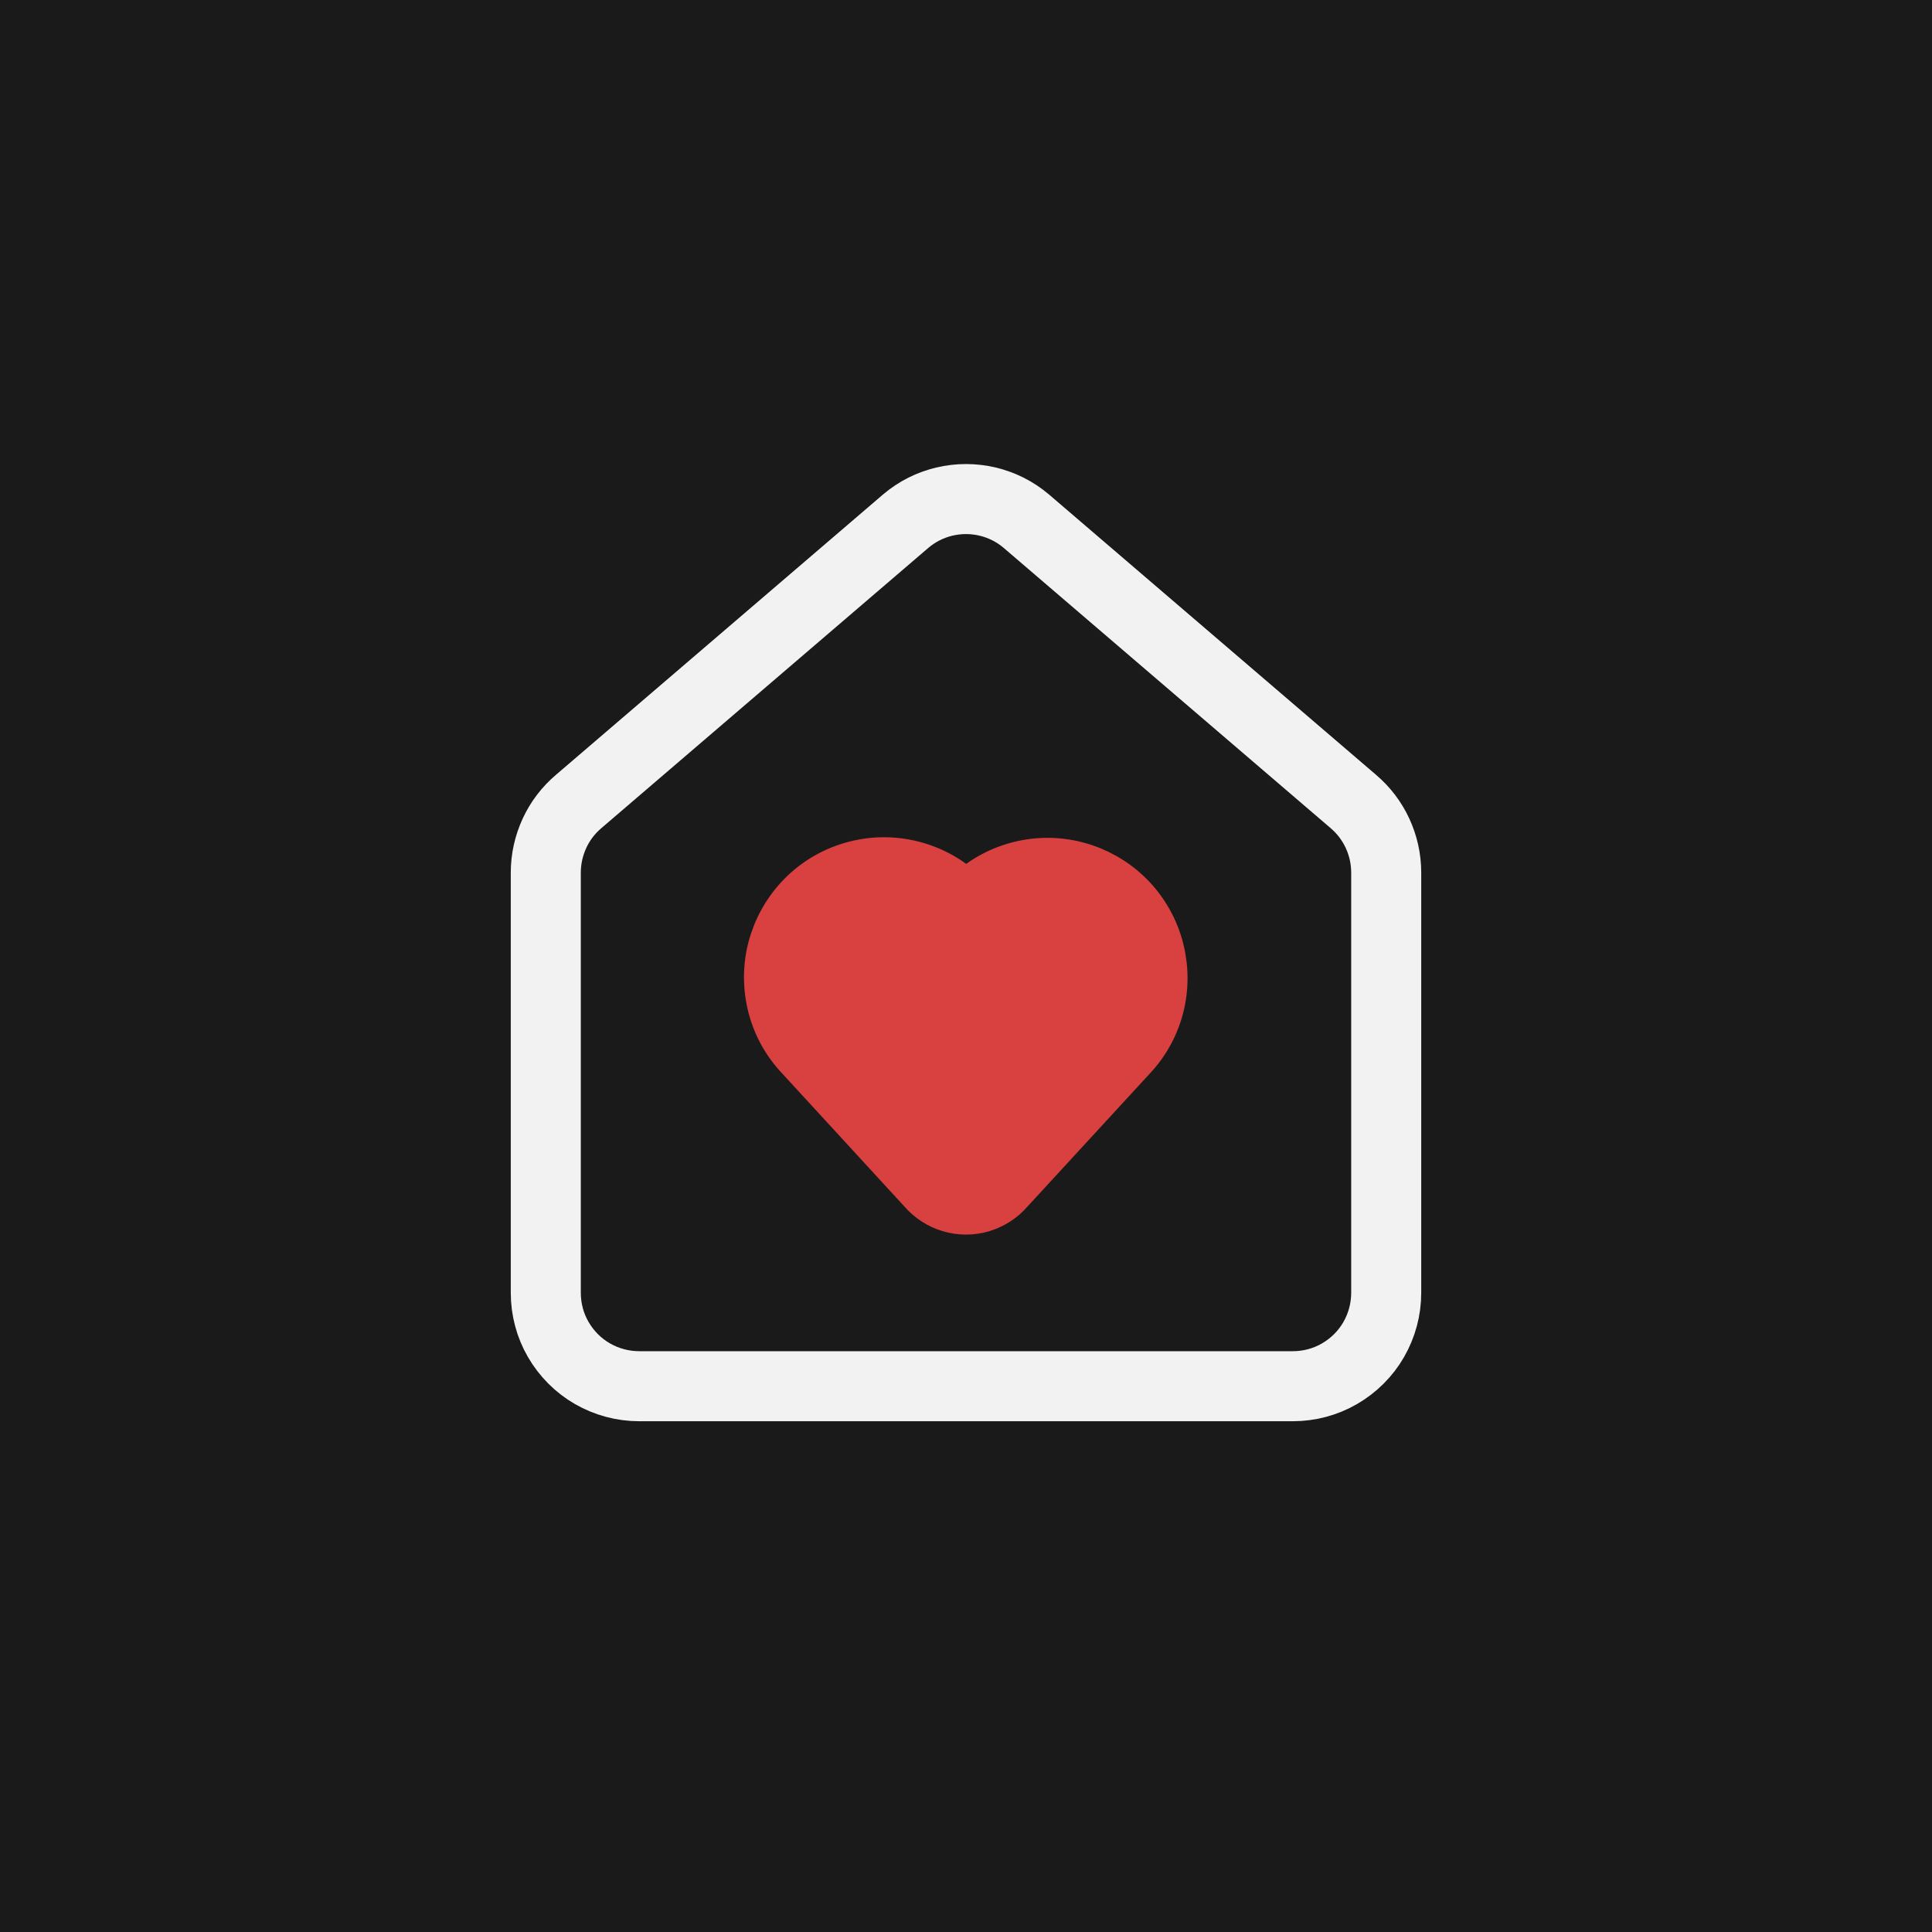
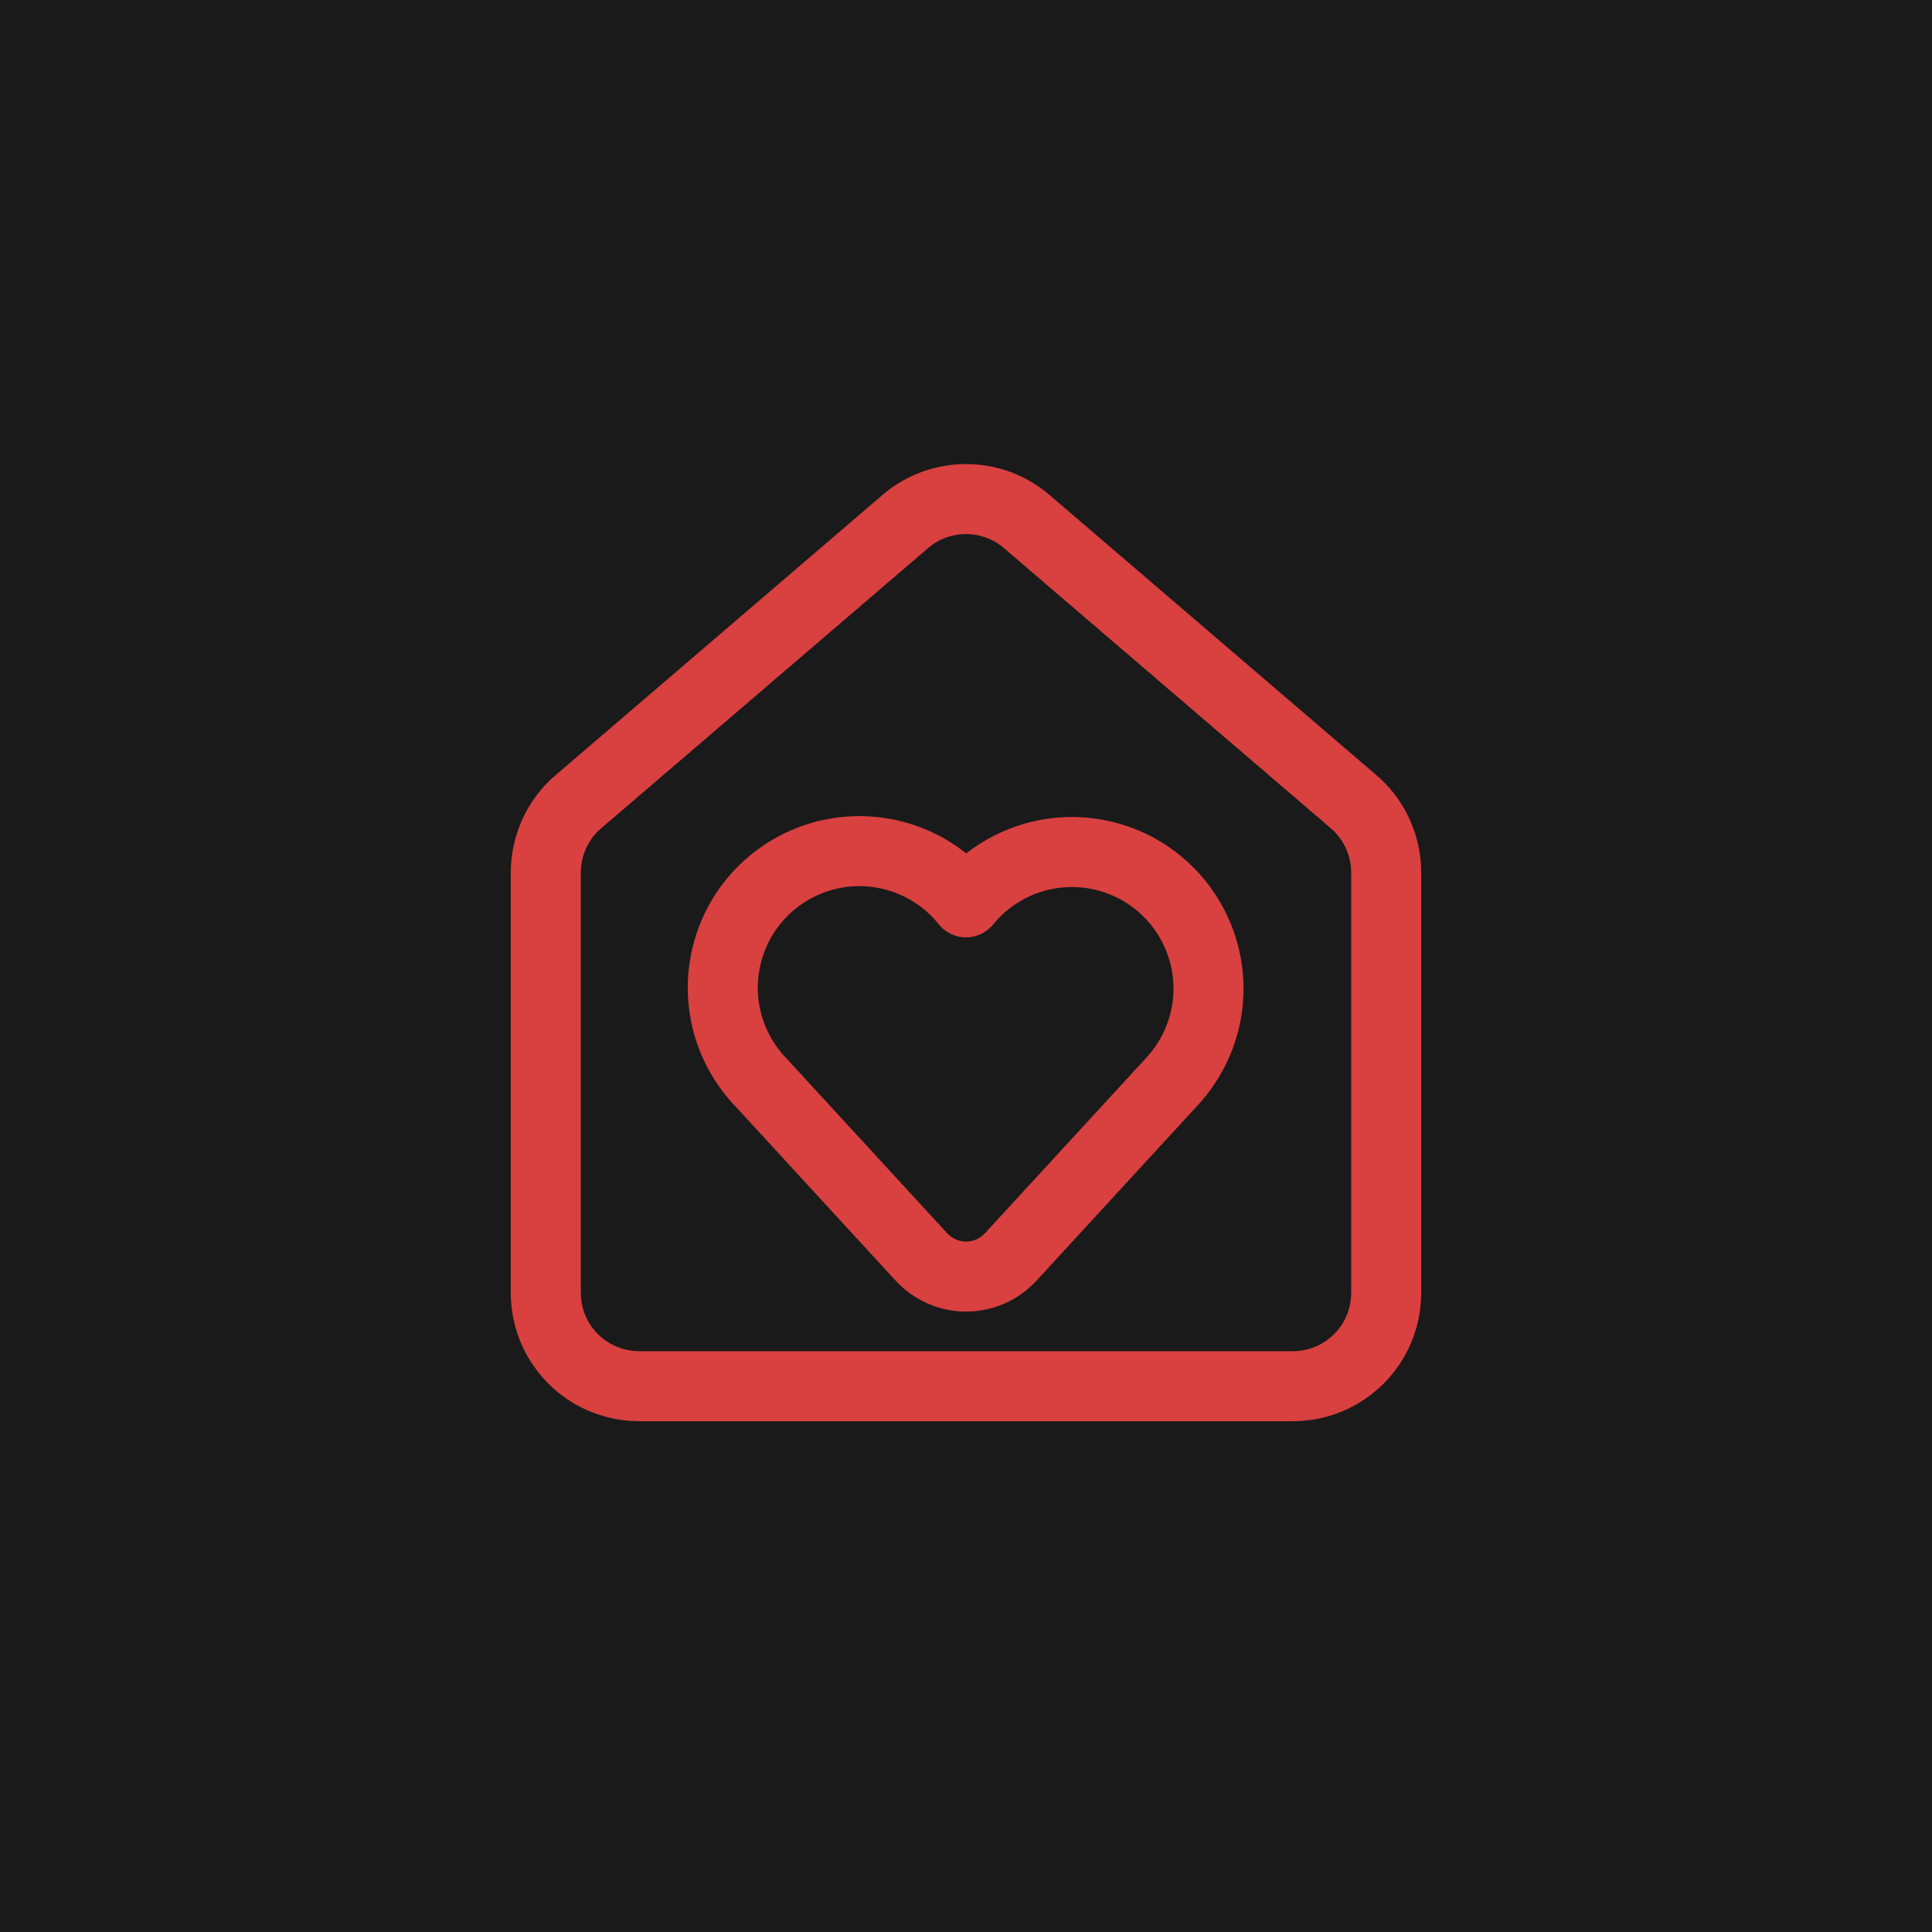
<svg xmlns="http://www.w3.org/2000/svg" width="24" height="24" viewBox="0 0 24 24">
  <path d="M 0,0 L 24,0 L 24,24 L 0,24 Z" fill="#1a1a1a" stroke="none" stroke-width="0.000" stroke-linecap="butt" stroke-linejoin="miter" />
-   <path d="M 6.78,10.84 C 6.78,10.671 6.817,10.505 6.888,10.351 S 7.062,10.063 7.191,9.954 l 4.06,-3.48 C 11.39,6.356 11.554,6.273 11.731,6.231 S 12.092,6.189 12.269,6.231 S 12.61,6.356 12.749,6.474 l 4.06,3.48 C 16.938,10.063 17.041,10.198 17.112,10.351 S 17.22,10.671 17.22,10.84 l 0,5.22 C 17.22,16.264 17.166,16.464 17.065,16.64 S 16.816,16.963 16.64,17.065 S 16.264,17.22 16.06,17.22 L 7.94,17.22 C 7.736,17.22 7.536,17.166 7.36,17.065 S 7.037,16.816 6.935,16.64 S 6.78,16.264 6.78,16.06 z" fill="none" stroke="#f2f2f2" stroke-width="0.870" stroke-linecap="round" stroke-linejoin="round" />
-   <path d="M 10.04,13.044 C 9.876,12.874 9.762,12.663 9.71,12.433 S 9.667,11.964 9.74,11.74 S 9.944,11.315 10.121,11.159 S 10.514,10.9 10.746,10.857 S 11.217,10.836 11.438,10.918 S 11.853,11.141 12,11.325 C 12.148,11.143 12.342,11.004 12.563,10.923 S 13.021,10.822 13.251,10.865 S 13.697,11.013 13.873,11.167 S 14.181,11.522 14.253,11.745 S 14.337,12.206 14.286,12.435 S 14.122,12.875 13.96,13.045 l -1.523,1.656 C 12.365,14.785 12.269,14.846 12.163,14.878 S 11.944,14.909 11.837,14.878 S 11.636,14.785 11.563,14.702 z" fill="#d94040" stroke="#d94040" stroke-width="0.870" stroke-linecap="round" stroke-linejoin="round" />
+   <path d="M 6.78,10.84 C 6.78,10.671 6.817,10.505 6.888,10.351 S 7.062,10.063 7.191,9.954 l 4.06,-3.48 C 11.39,6.356 11.554,6.273 11.731,6.231 S 12.092,6.189 12.269,6.231 S 12.61,6.356 12.749,6.474 l 4.06,3.48 C 16.938,10.063 17.041,10.198 17.112,10.351 S 17.22,10.671 17.22,10.84 l 0,5.22 C 17.22,16.264 17.166,16.464 17.065,16.64 S 16.816,16.963 16.64,17.065 S 16.264,17.22 16.06,17.22 L 7.94,17.22 C 7.736,17.22 7.536,17.166 7.36,17.065 S 7.037,16.816 6.935,16.64 S 6.78,16.264 6.78,16.06 z" fill="none" stroke="#d94040" stroke-width="0.870" stroke-linecap="round" stroke-linejoin="round" />
+   <path d="M 9.451,13.444 C 9.239,13.223 9.091,12.949 9.022,12.65 S 8.967,12.04 9.061,11.748 S 9.326,11.196 9.557,10.994 S 10.068,10.656 10.369,10.601 S 10.982,10.573 11.269,10.68 S 11.809,10.97 12,11.209 C 12.192,10.973 12.445,10.793 12.731,10.688 S 13.327,10.557 13.627,10.613 S 14.205,10.804 14.435,11.006 S 14.834,11.466 14.929,11.756 S 15.038,12.356 14.971,12.653 S 14.758,13.224 14.549,13.446 l -1.98,2.154 C 12.474,15.708 12.35,15.788 12.212,15.828 S 11.927,15.869 11.789,15.828 S 11.527,15.708 11.432,15.599 z" fill="none" stroke="#d94040" stroke-width="0.870" stroke-linecap="round" stroke-linejoin="round" />
</svg>
